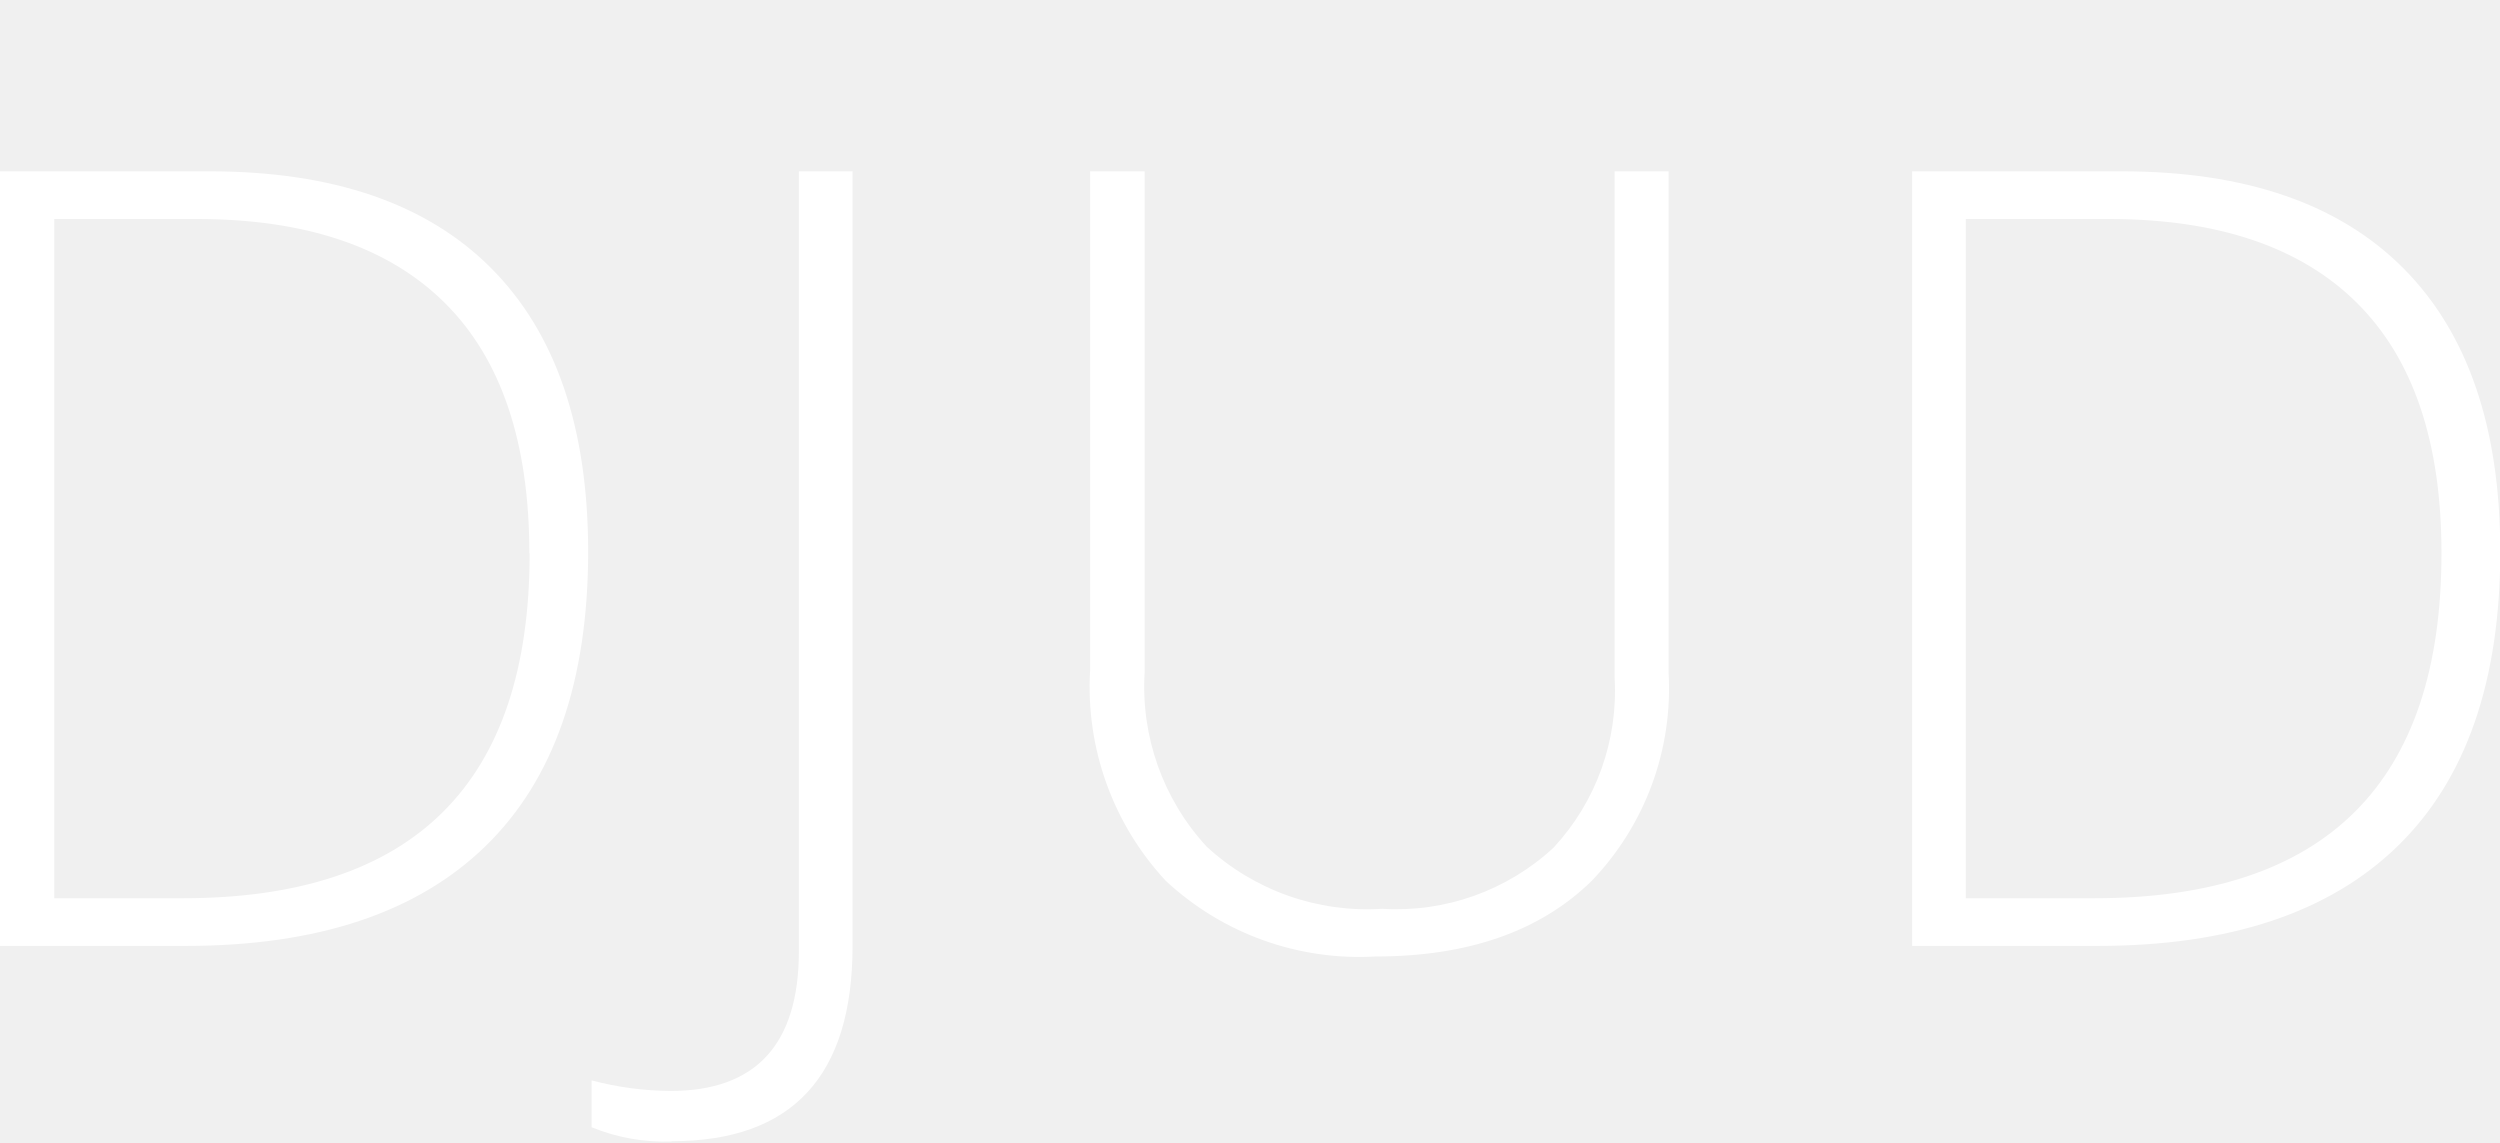
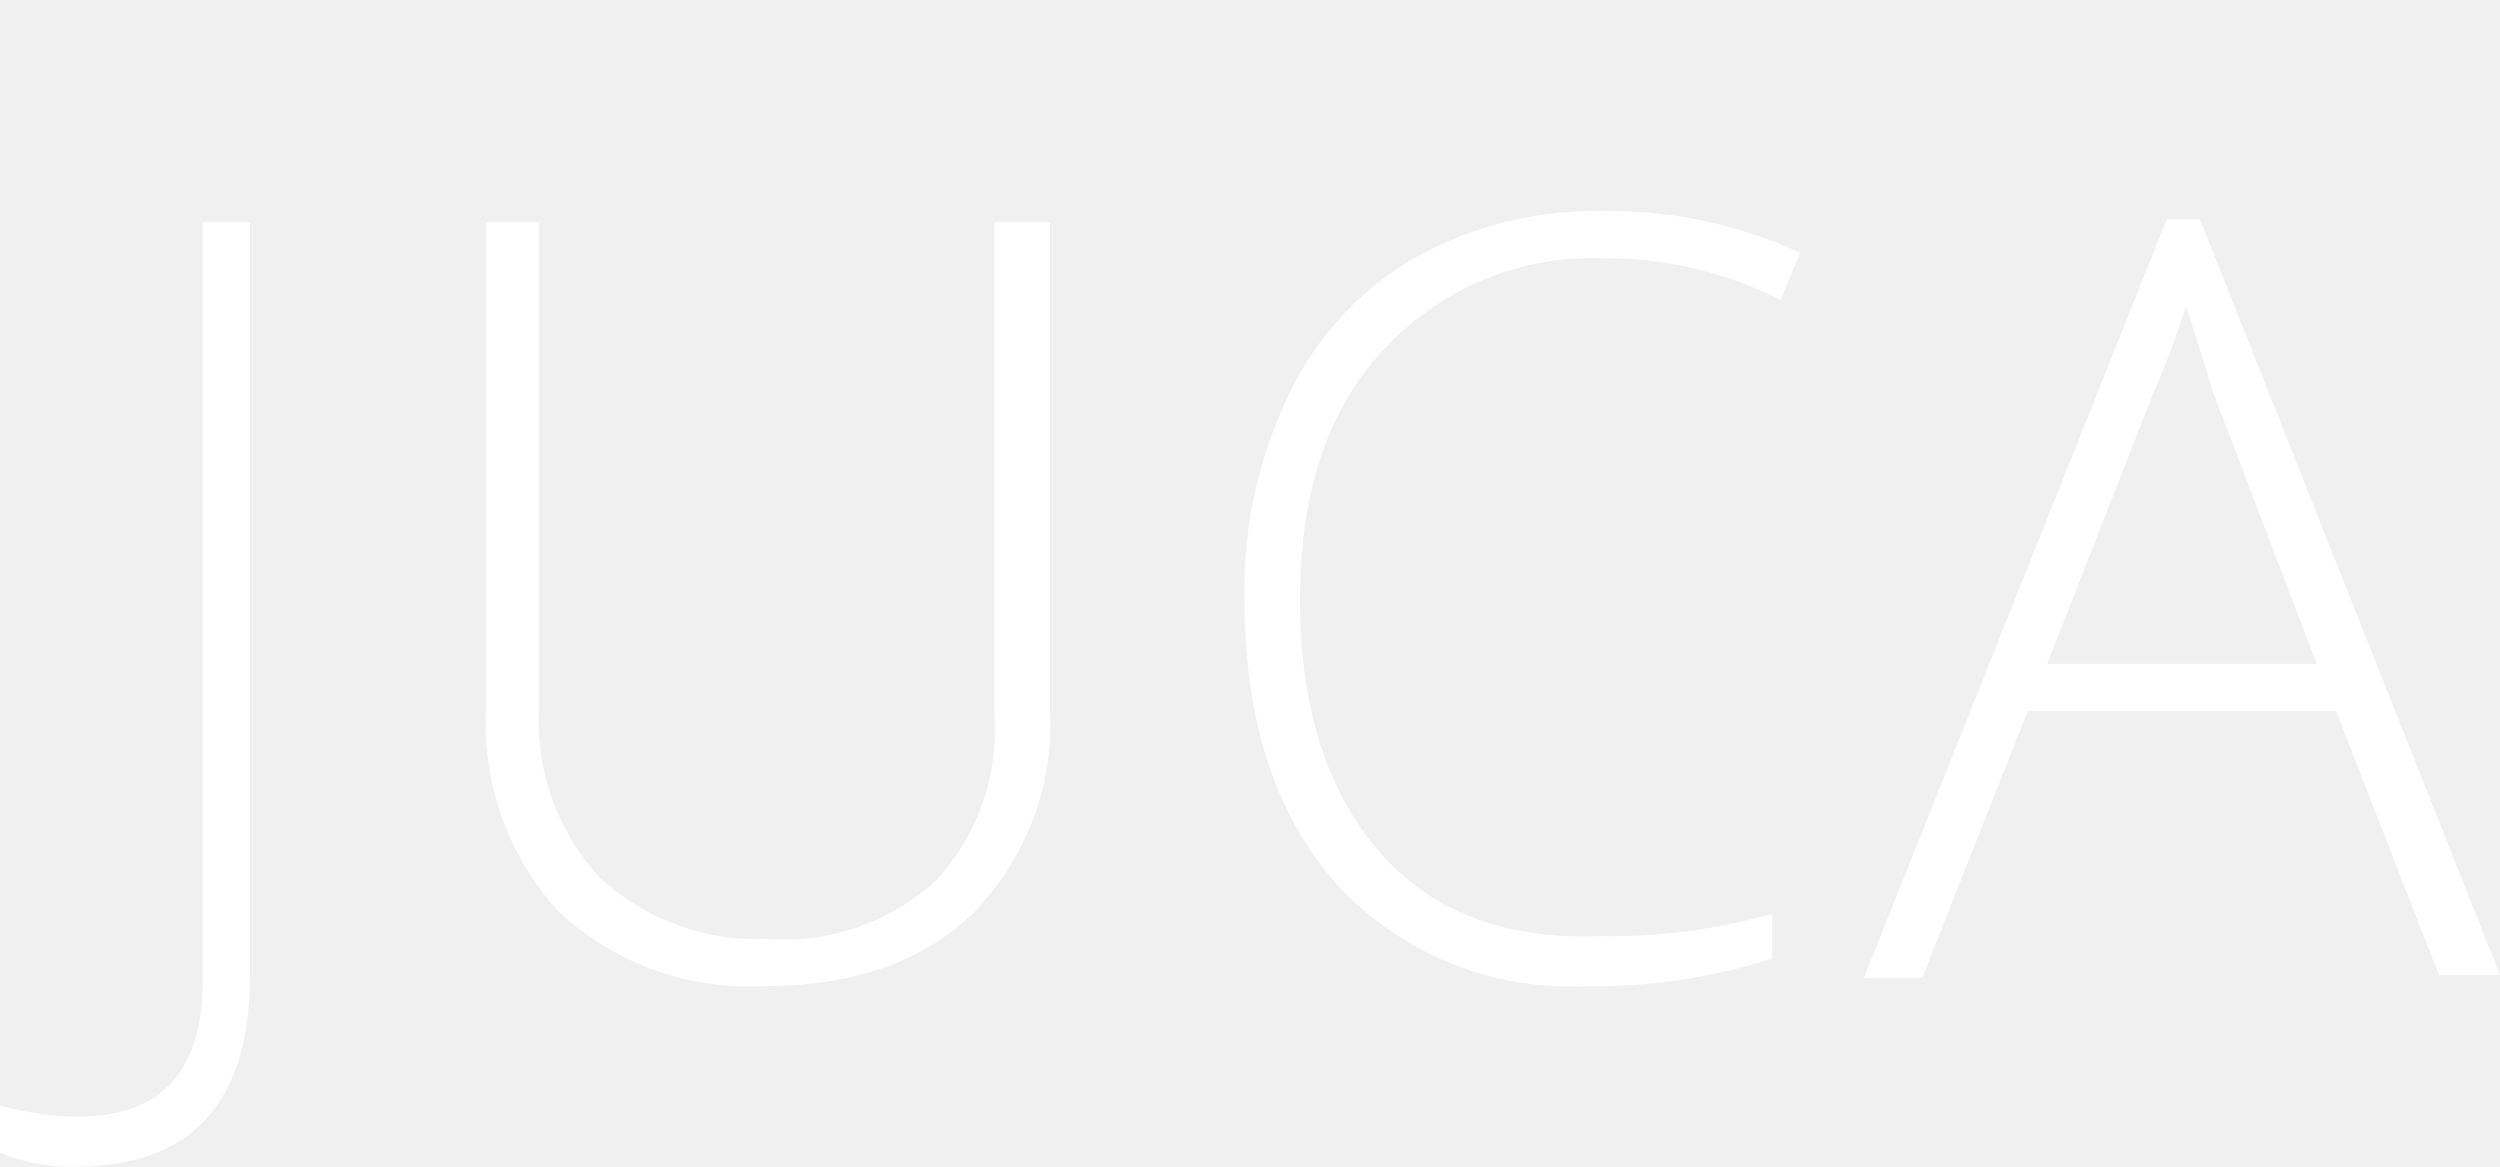
- <svg xmlns="http://www.w3.org/2000/svg" viewBox="0 -6 87.56 40">
-   <path fill="#fff" d="M20.6 13.3q0 6.83-3.59 10.33T6.5 27.13H0V0h7.33q6.5 0 9.88 3.4t3.39 9.9Zm-2.06.08q0-5.83-2.96-8.77t-8.7-2.94H1.9v23.79h4.5q12.15 0 12.15-12.08Zm4.98 20.6a6.76 6.76 0 0 1-2.8-.5v-1.64a11.13 11.13 0 0 0 2.76.37q4.5 0 4.5-4.9V0h1.88v27.13q0 6.84-6.34 6.84ZM58.44 0v17.55a9.73 9.73 0 0 1-2.7 7.31q-2.71 2.64-7.56 2.64a9.94 9.94 0 0 1-7.35-2.65 9.97 9.97 0 0 1-2.65-7.37V0h1.91v17.55a8.26 8.26 0 0 0 2.17 6.1 8.29 8.29 0 0 0 6.15 2.18 8.1 8.1 0 0 0 6-2.14 8.06 8.06 0 0 0 2.14-5.95V0Zm29.13 13.3q0 6.83-3.59 10.33t-10.52 3.5h-6.49V0h7.33q6.5 0 9.88 3.4t3.39 9.9Zm-2.06.07q0-5.82-2.96-8.76t-8.7-2.94h-5v23.79h4.5q12.16 0 12.16-12.08Z" />
+ <svg xmlns="http://www.w3.org/2000/svg" viewBox="0 -7.6 90 42">
+   <path fill="#fff" d="M2.8 34.4a6.8 6.8 0 0 1-2.8-.5v-1.7a11.1 11.1 0 0 0 2.8.4q4.5 0 4.5-4.9V.4H9v27.1q0 6.9-6.3 6.9Zm35-34v17.5a9.7 9.7 0 0 1-2.8 7.4q-2.7 2.6-7.5 2.6a10 10 0 0 1-7.4-2.7 10 10 0 0 1-2.6-7.3V.4h1.9v17.5a8.3 8.3 0 0 0 2.2 6.1 8.3 8.3 0 0 0 6 2.2 8.1 8.1 0 0 0 6.1-2.1 8 8 0 0 0 2.1-6V.4Zm20 1.3a10.2 10.2 0 0 0-8 3.3q-3 3.2-3 9 0 5.7 2.8 9t8 3.1a21.4 21.4 0 0 0 6.2-.8v1.6a20.5 20.5 0 0 1-6.7 1 11.4 11.4 0 0 1-9-3.7q-3.3-3.7-3.3-10.3a16.2 16.2 0 0 1 1.6-7.3 11.3 11.3 0 0 1 4.5-4.9A13.3 13.3 0 0 1 57.7 0a16.4 16.4 0 0 1 7.1 1.5l-.7 1.7a13.8 13.8 0 0 0-6.3-1.5ZM84.1 18H73l-3.8 9.6h-2.1L78 .3h1.2L90 27.5h-2.2Zm-10.4-1.7h9.7l-3.7-9.7-1-3.2a29.8 29.8 0 0 1-1.2 3.2Z" />
</svg>
